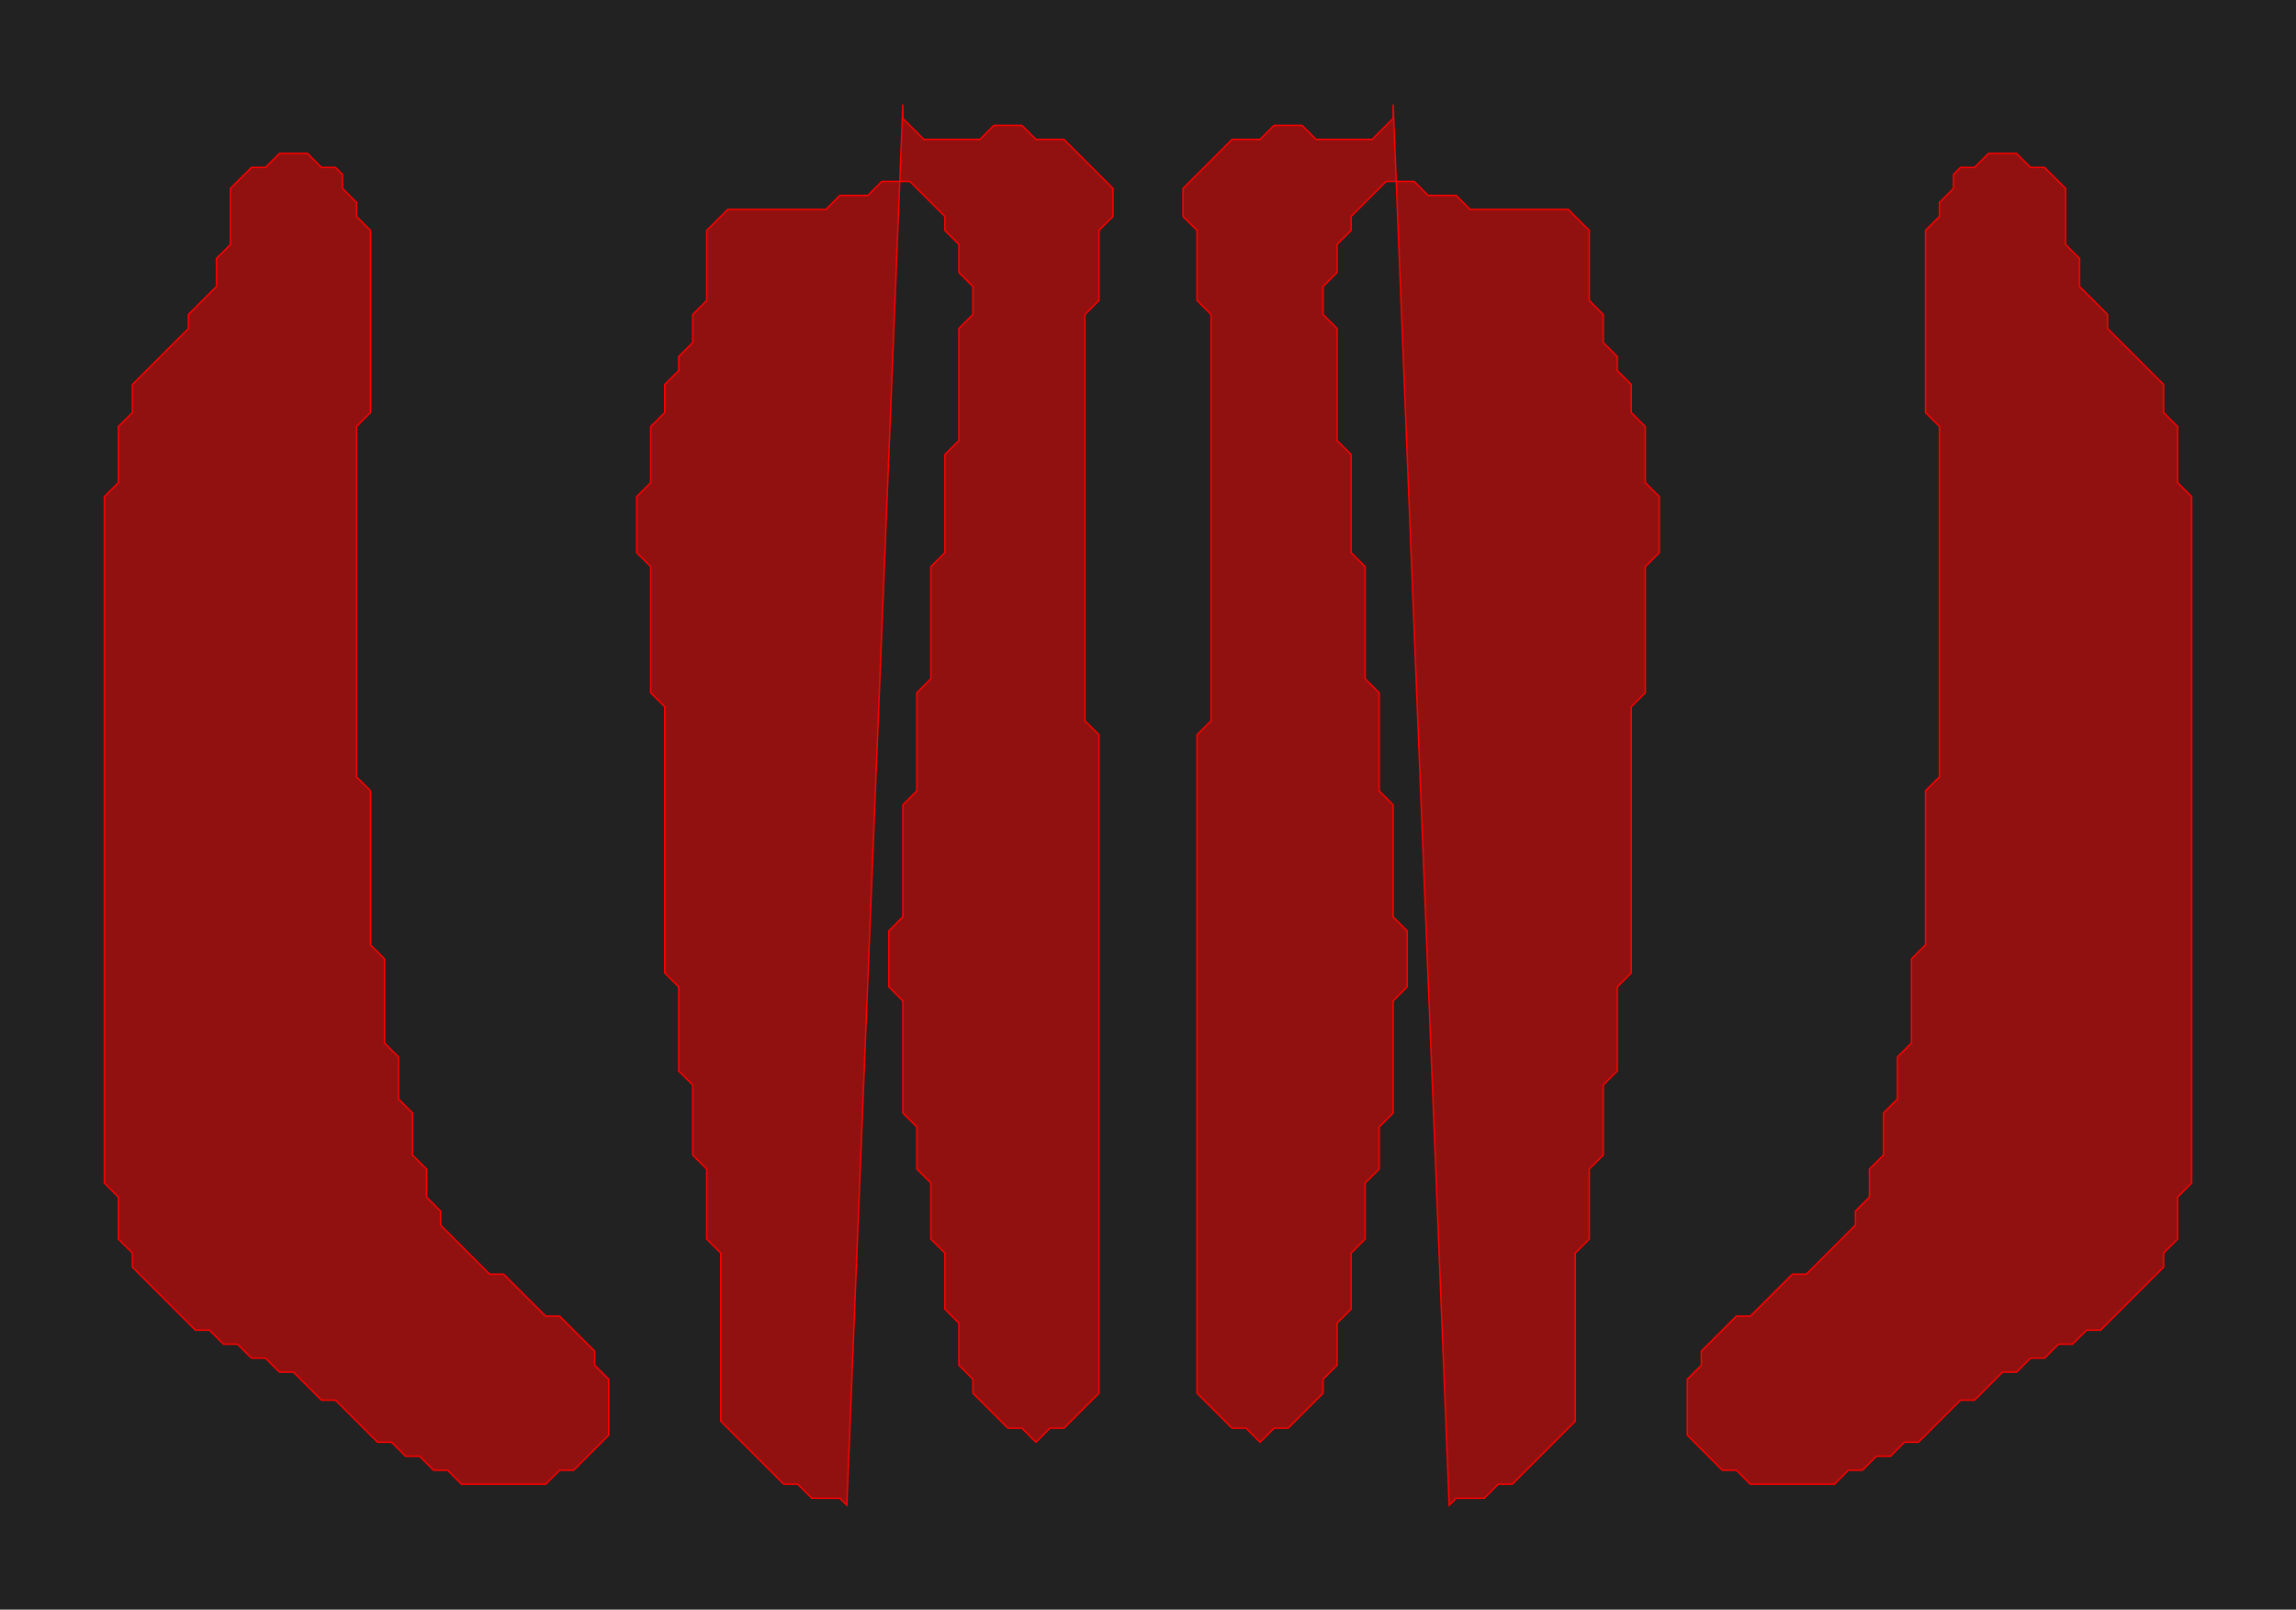
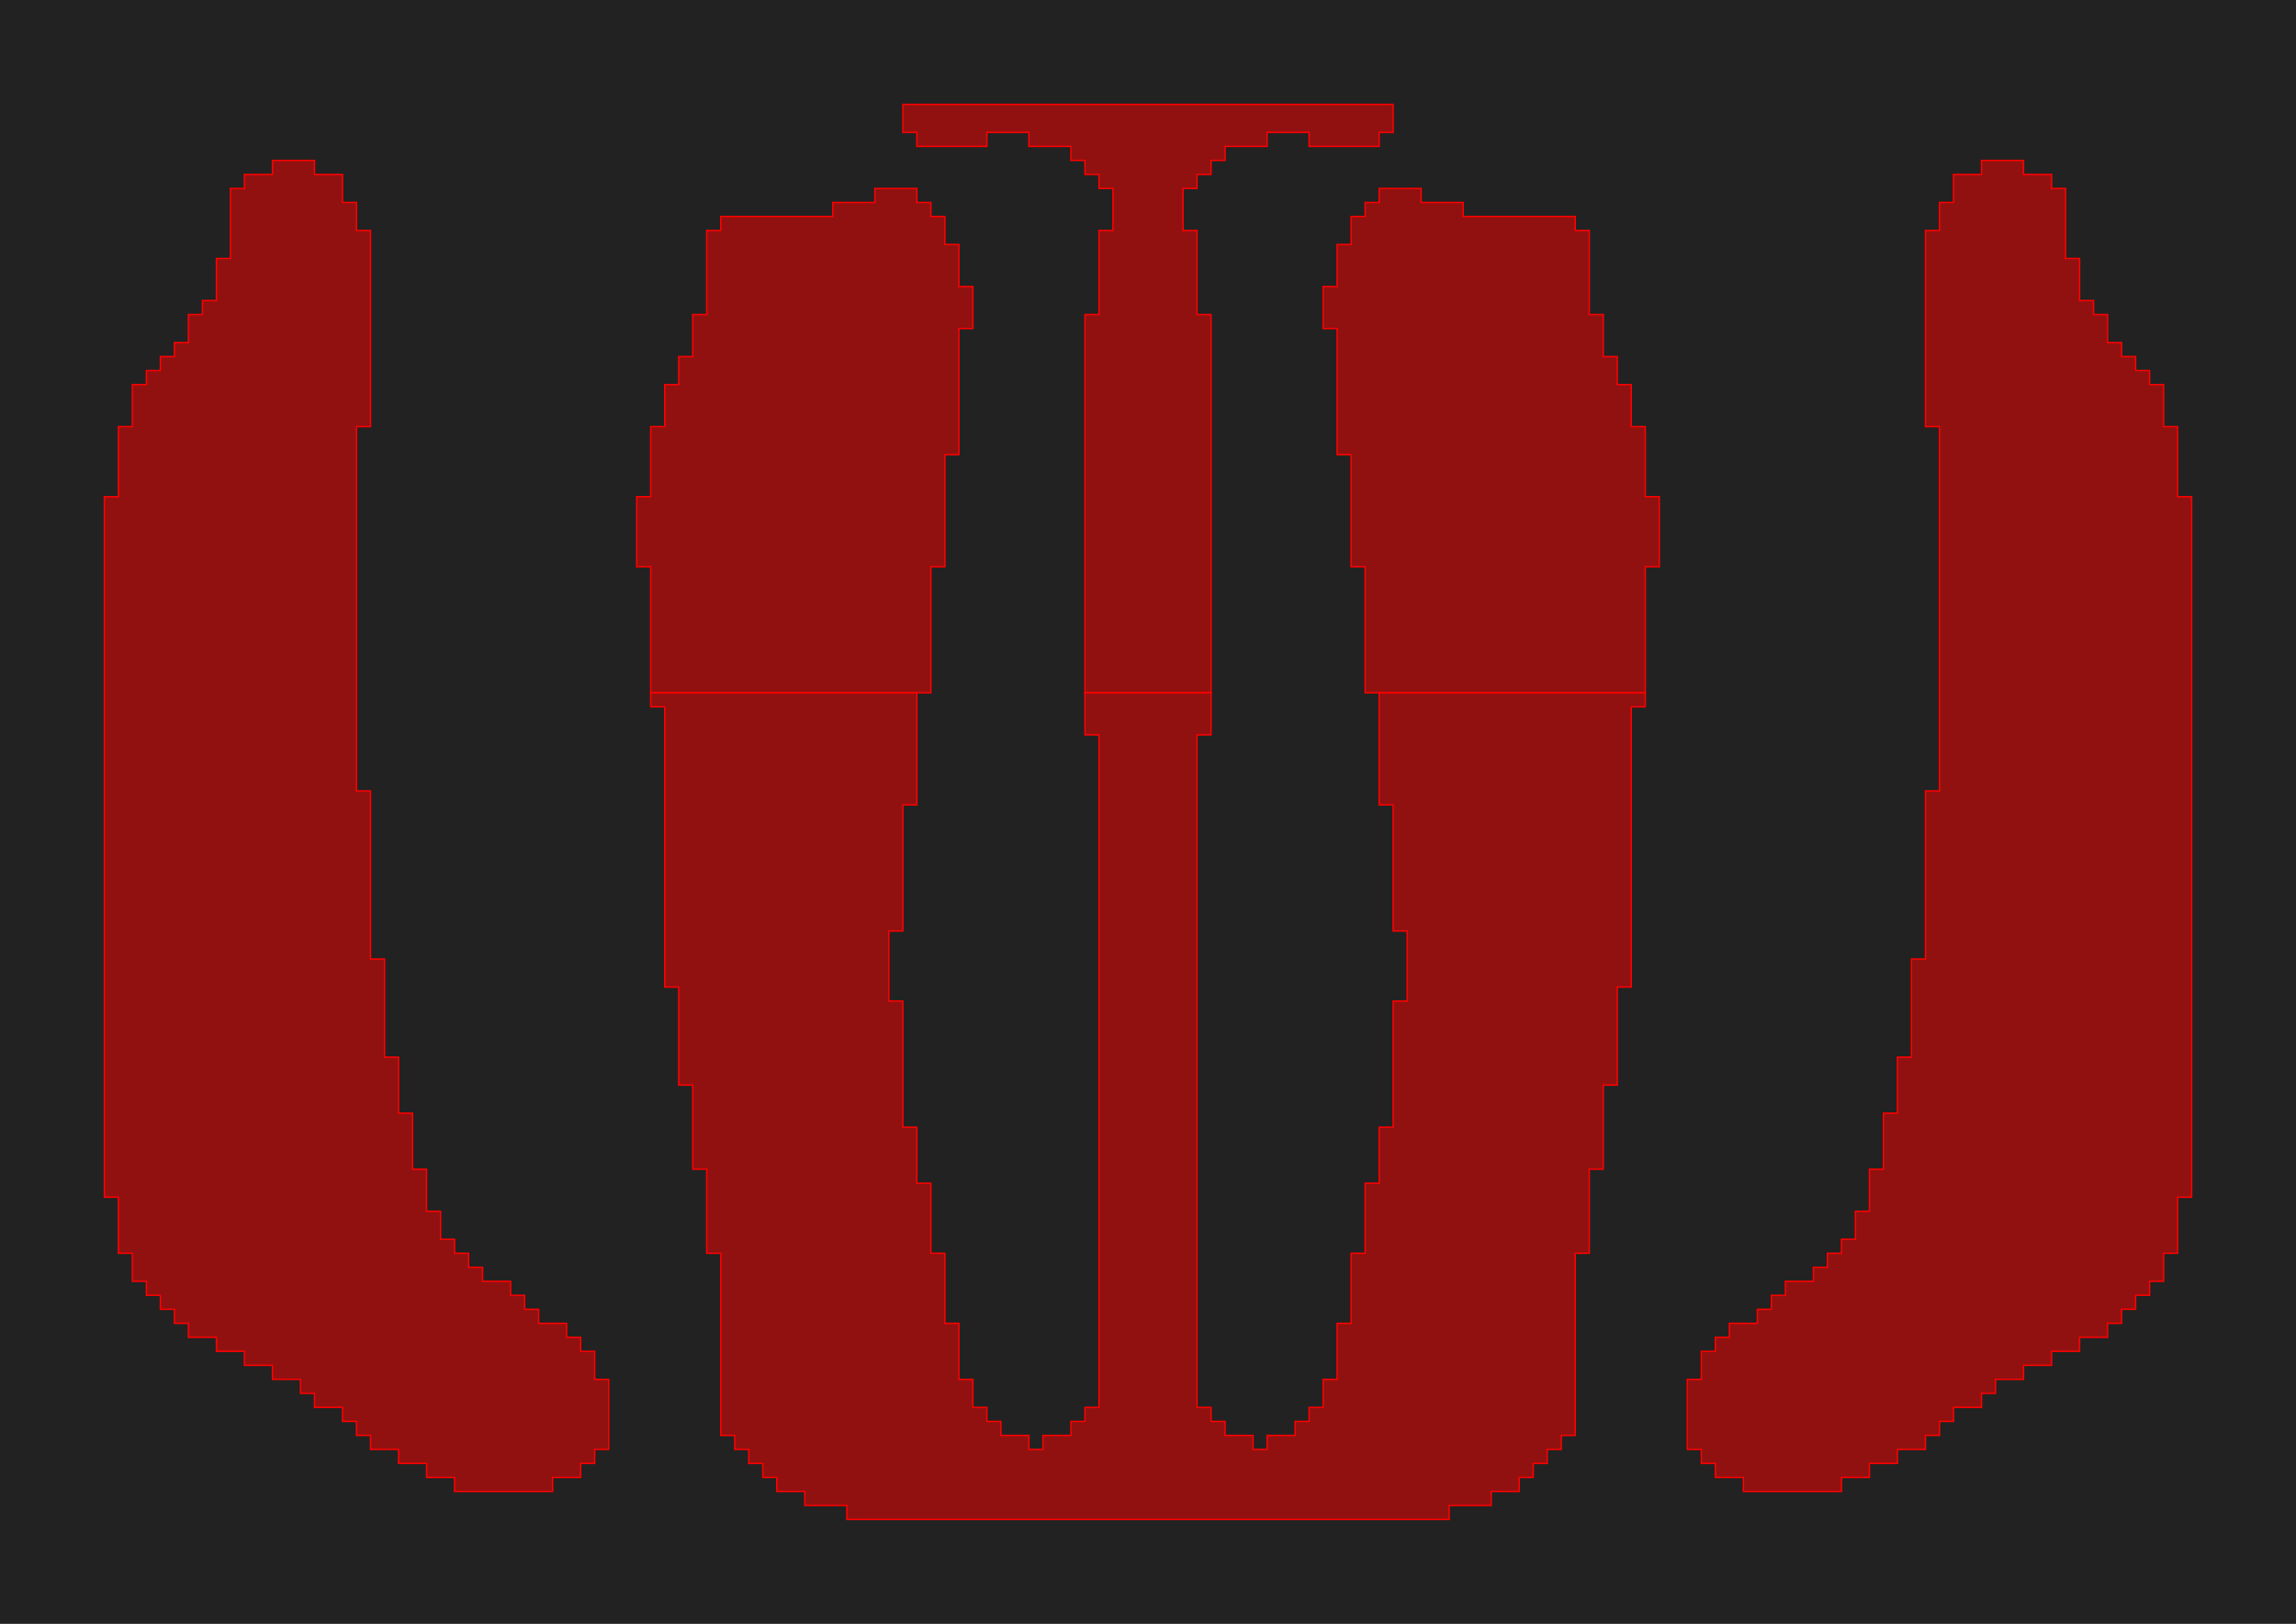
- <svg xmlns="http://www.w3.org/2000/svg" width="1639.0" height="1149.0" viewBox="-69.5 -74.5 1639.0 1149.0">
+ <svg xmlns="http://www.w3.org/2000/svg" width="1639" height="1159" viewBox="-64.5 -74.5 1639 1159">
  <defs>
    <style type="text/css">
.l0d0 {stroke: rgb(255, 0, 0); fill: rgb(255, 0, 0); fill-opacity: 0.5;}
</style>
  </defs>
-   <rect x="-69.5" y="-74.5" width="1639.0" height="1149.0" fill="#222" stroke="none" />
+   <rect x="-64.5" y="-74.5" width="1639" height="1159" fill="#222" stroke="none" />
  <g id="TOP" transform="scale(1 -1)">
-     <polygon class="l0d0" points="535.0,-1000.0 530.0,-995.0 520.0,-995.0 510.0,-995.0 505.0,-990.0 500.0,-985.0 490.0,-985.0 485.0,-980.0 480.0,-975.0 475.0,-970.0 470.0,-965.0 465.0,-960.0 460.0,-955.0 455.0,-950.0 450.0,-945.0 445.0,-940.0 445.0,-930.0 445.0,-920.0 445.0,-910.0 445.0,-900.0 445.0,-890.0 445.0,-880.0 445.0,-870.0 445.0,-860.0 445.0,-850.0 445.0,-840.0 445.0,-830.0 445.0,-820.0 440.0,-815.0 435.0,-810.0 435.0,-800.0 435.0,-790.0 435.0,-780.0 435.0,-770.0 435.0,-760.0 430.0,-755.0 425.0,-750.0 425.0,-740.0 425.0,-730.0 425.0,-720.0 425.0,-710.0 425.0,-700.0 420.0,-695.0 415.0,-690.0 415.0,-680.0 415.0,-670.0 415.0,-660.0 415.0,-650.0 415.0,-640.0 415.0,-630.0 410.0,-625.0 405.0,-620.0 405.0,-610.0 405.0,-600.0 405.0,-590.0 405.0,-580.0 405.0,-570.0 405.0,-560.0 405.0,-550.0 405.0,-540.0 405.0,-530.0 405.0,-520.0 405.0,-510.0 405.0,-500.0 405.0,-490.0 405.0,-480.0 405.0,-470.0 405.0,-460.0 405.0,-450.0 405.0,-440.0 405.0,-430.0 400.0,-425.0 395.0,-420.0 395.0,-410.0 395.0,-400.0 395.0,-390.0 395.0,-380.0 395.0,-370.0 395.0,-360.0 395.0,-350.0 395.0,-340.0 395.0,-330.0 390.0,-325.0 385.0,-320.0 385.0,-310.0 385.0,-300.0 385.0,-290.0 385.0,-280.0 390.0,-275.0 395.0,-270.0 395.0,-260.0 395.0,-250.0 395.0,-240.0 395.0,-230.0 400.0,-225.0 405.0,-220.0 405.0,-210.0 405.0,-200.0 410.0,-195.0 415.0,-190.0 415.0,-180.0 420.0,-175.0 425.0,-170.0 425.0,-160.0 425.0,-150.0 430.0,-145.0 435.0,-140.0 435.0,-130.0 435.0,-120.0 435.0,-110.0 435.0,-100.0 435.0,-90.0 440.0,-85.0 445.0,-80.0 450.0,-75.0 460.0,-75.0 470.0,-75.0 480.0,-75.0 490.0,-75.0 500.0,-75.0 510.0,-75.0 520.0,-75.0 525.0,-70.0 530.0,-65.0 540.0,-65.0 550.0,-65.0 555.0,-60.0 560.0,-55.0 570.0,-55.0 580.0,-55.0 585.0,-60.0 590.0,-65.0 595.0,-70.0 600.0,-75.0 605.0,-80.0 605.0,-90.0 610.0,-95.0 615.0,-100.0 615.0,-110.0 615.0,-120.0 620.0,-125.0 625.0,-130.0 625.0,-140.0 625.0,-150.0 620.0,-155.0 615.0,-160.0 615.0,-170.0 615.0,-180.0 615.0,-190.0 615.0,-200.0 615.0,-210.0 615.0,-220.0 615.0,-230.0 615.0,-240.0 610.0,-245.0 605.0,-250.0 605.0,-260.0 605.0,-270.0 605.0,-280.0 605.0,-290.0 605.0,-300.0 605.0,-310.0 605.0,-320.0 600.0,-325.0 595.0,-330.0 595.0,-340.0 595.0,-350.0 595.0,-360.0 595.0,-370.0 595.0,-380.0 595.0,-390.0 595.0,-400.0 595.0,-410.0 590.0,-415.0 585.0,-420.0 585.0,-430.0 585.0,-440.0 585.0,-450.0 585.0,-460.0 585.0,-470.0 585.0,-480.0 585.0,-490.0 580.0,-495.0 575.0,-500.0 575.0,-510.0 575.0,-520.0 575.0,-530.0 575.0,-540.0 575.0,-550.0 575.0,-560.0 575.0,-570.0 575.0,-580.0 570.0,-585.0 565.0,-590.0 565.0,-600.0 565.0,-610.0 565.0,-620.0 565.0,-630.0 570.0,-635.0 575.0,-640.0 575.0,-650.0 575.0,-660.0 575.0,-670.0 575.0,-680.0 575.0,-690.0 575.0,-700.0 575.0,-710.0 575.0,-720.0 580.0,-725.0 585.0,-730.0 585.0,-740.0 585.0,-750.0 585.0,-760.0 590.0,-765.0 595.0,-770.0 595.0,-780.0 595.0,-790.0 595.0,-800.0 595.0,-810.0 600.0,-815.0 605.0,-820.0 605.0,-830.0 605.0,-840.0 605.0,-850.0 605.0,-860.0 610.0,-865.0 615.0,-870.0 615.0,-880.0 615.0,-890.0 615.0,-900.0 620.0,-905.0 625.0,-910.0 625.0,-920.0 630.0,-925.0 635.0,-930.0 640.0,-935.0 645.0,-940.0 650.0,-945.0 660.0,-945.0 665.0,-950.0 670.0,-955.0 675.0,-950.0 680.0,-945.0 690.0,-945.0 695.0,-940.0 700.0,-935.0 705.0,-930.0 710.0,-925.0 715.0,-920.0 715.0,-910.0 715.0,-900.0 715.0,-890.0 715.0,-880.0 715.0,-870.0 715.0,-860.0 715.0,-850.0 715.0,-840.0 715.0,-830.0 715.0,-820.0 715.0,-810.0 715.0,-800.0 715.0,-790.0 715.0,-780.0 715.0,-770.0 715.0,-760.0 715.0,-750.0 715.0,-740.0 715.0,-730.0 715.0,-720.0 715.0,-710.0 715.0,-700.0 715.0,-690.0 715.0,-680.0 715.0,-670.0 715.0,-660.0 715.0,-650.0 715.0,-640.0 715.0,-630.0 715.0,-620.0 715.0,-610.0 715.0,-600.0 715.0,-590.0 715.0,-580.0 715.0,-570.0 715.0,-560.0 715.0,-550.0 715.0,-540.0 715.0,-530.0 715.0,-520.0 715.0,-510.0 715.0,-500.0 715.0,-490.0 715.0,-480.0 715.0,-470.0 715.0,-460.0 715.0,-450.0 710.0,-445.0 705.0,-440.0 705.0,-430.0 705.0,-420.0 705.0,-410.0 705.0,-400.0 705.0,-390.0 705.0,-380.0 705.0,-370.0 705.0,-360.0 705.0,-350.0 705.0,-340.0 705.0,-330.0 705.0,-320.0 705.0,-310.0 705.0,-300.0 705.0,-290.0 705.0,-280.0 705.0,-270.0 705.0,-260.0 705.0,-250.0 705.0,-240.0 705.0,-230.0 705.0,-220.0 705.0,-210.0 705.0,-200.0 705.0,-190.0 705.0,-180.0 705.0,-170.0 705.0,-160.0 705.0,-150.0 710.0,-145.0 715.0,-140.0 715.0,-130.0 715.0,-120.0 715.0,-110.0 715.0,-100.0 715.0,-90.0 720.0,-85.0 725.0,-80.0 725.0,-70.0 725.0,-60.0 720.0,-55.0 715.0,-50.0 710.0,-45.0 705.0,-40.0 700.0,-35.0 695.0,-30.0 690.0,-25.0 680.0,-25.0 670.0,-25.0 665.0,-20.0 660.0,-15.0 650.0,-15.0 640.0,-15.0 635.0,-20.0 630.0,-25.0 620.0,-25.0 610.0,-25.0 600.0,-25.0 590.0,-25.0 585.0,-20.0 580.0,-15.0 575.0,-10.0 575.0,-0.0" />
-     <polygon class="l0d0" points="925.0,-0.0 925.0,-10.0 920.0,-15.0 915.0,-20.0 910.0,-25.0 900.0,-25.0 890.0,-25.0 880.0,-25.0 870.0,-25.0 865.0,-20.0 860.0,-15.0 850.0,-15.0 840.0,-15.0 835.0,-20.0 830.0,-25.0 820.0,-25.0 810.0,-25.0 805.0,-30.0 800.0,-35.0 795.0,-40.0 790.0,-45.0 785.0,-50.0 780.0,-55.0 775.0,-60.0 775.0,-70.0 775.0,-80.0 780.0,-85.0 785.0,-90.0 785.0,-100.0 785.0,-110.0 785.0,-120.0 785.0,-130.0 785.0,-140.0 790.0,-145.0 795.0,-150.0 795.0,-160.0 795.0,-170.0 795.0,-180.0 795.0,-190.0 795.0,-200.0 795.0,-210.0 795.0,-220.0 795.0,-230.0 795.0,-240.0 795.0,-250.0 795.0,-260.0 795.0,-270.0 795.0,-280.0 795.0,-290.0 795.0,-300.0 795.0,-310.0 795.0,-320.0 795.0,-330.0 795.0,-340.0 795.0,-350.0 795.0,-360.0 795.0,-370.0 795.0,-380.0 795.0,-390.0 795.0,-400.0 795.0,-410.0 795.0,-420.0 795.0,-430.0 795.0,-440.0 790.0,-445.0 785.0,-450.0 785.0,-460.0 785.0,-470.0 785.0,-480.0 785.0,-490.0 785.0,-500.0 785.0,-510.0 785.0,-520.0 785.0,-530.0 785.0,-540.0 785.0,-550.0 785.0,-560.0 785.0,-570.0 785.0,-580.0 785.0,-590.0 785.0,-600.0 785.0,-610.0 785.0,-620.0 785.0,-630.0 785.0,-640.0 785.0,-650.0 785.0,-660.0 785.0,-670.0 785.0,-680.0 785.0,-690.0 785.0,-700.0 785.0,-710.0 785.0,-720.0 785.0,-730.0 785.0,-740.0 785.0,-750.0 785.0,-760.0 785.0,-770.0 785.0,-780.0 785.0,-790.0 785.0,-800.0 785.0,-810.0 785.0,-820.0 785.0,-830.0 785.0,-840.0 785.0,-850.0 785.0,-860.0 785.0,-870.0 785.0,-880.0 785.0,-890.0 785.0,-900.0 785.0,-910.0 785.0,-920.0 790.0,-925.0 795.0,-930.0 800.0,-935.0 805.0,-940.0 810.0,-945.0 820.0,-945.0 825.0,-950.0 830.0,-955.0 835.0,-950.0 840.0,-945.0 850.0,-945.0 855.0,-940.0 860.0,-935.0 865.0,-930.0 870.0,-925.0 875.0,-920.0 875.0,-910.0 880.0,-905.0 885.0,-900.0 885.0,-890.0 885.0,-880.0 885.0,-870.0 890.0,-865.0 895.0,-860.0 895.0,-850.0 895.0,-840.0 895.0,-830.0 895.0,-820.0 900.0,-815.0 905.0,-810.0 905.0,-800.0 905.0,-790.0 905.0,-780.0 905.0,-770.0 910.0,-765.0 915.0,-760.0 915.0,-750.0 915.0,-740.0 915.0,-730.0 920.0,-725.0 925.0,-720.0 925.0,-710.0 925.0,-700.0 925.0,-690.0 925.0,-680.0 925.0,-670.0 925.0,-660.0 925.0,-650.0 925.0,-640.0 930.0,-635.0 935.0,-630.0 935.0,-620.0 935.0,-610.0 935.0,-600.0 935.0,-590.0 930.0,-585.0 925.0,-580.0 925.0,-570.0 925.0,-560.0 925.0,-550.0 925.0,-540.0 925.0,-530.0 925.0,-520.0 925.0,-510.0 925.0,-500.0 920.0,-495.0 915.0,-490.0 915.0,-480.0 915.0,-470.0 915.0,-460.0 915.0,-450.0 915.0,-440.0 915.0,-430.0 915.0,-420.0 910.0,-415.0 905.0,-410.0 905.0,-400.0 905.0,-390.0 905.0,-380.0 905.0,-370.0 905.0,-360.0 905.0,-350.0 905.0,-340.0 905.0,-330.0 900.0,-325.0 895.0,-320.0 895.0,-310.0 895.0,-300.0 895.0,-290.0 895.0,-280.0 895.0,-270.0 895.0,-260.0 895.0,-250.0 890.0,-245.0 885.0,-240.0 885.0,-230.0 885.0,-220.0 885.0,-210.0 885.0,-200.0 885.0,-190.0 885.0,-180.0 885.0,-170.0 885.0,-160.0 880.0,-155.0 875.0,-150.0 875.0,-140.0 875.0,-130.0 880.0,-125.0 885.0,-120.0 885.0,-110.0 885.0,-100.0 890.0,-95.0 895.0,-90.0 895.0,-80.0 900.0,-75.0 905.0,-70.0 910.0,-65.0 915.0,-60.0 920.0,-55.0 930.0,-55.0 940.0,-55.0 945.0,-60.0 950.0,-65.0 960.0,-65.0 970.0,-65.0 975.0,-70.0 980.0,-75.0 990.0,-75.0 1000.0,-75.0 1010.0,-75.0 1020.0,-75.0 1030.0,-75.0 1040.0,-75.0 1050.0,-75.0 1055.0,-80.0 1060.0,-85.0 1065.0,-90.0 1065.0,-100.0 1065.0,-110.0 1065.0,-120.0 1065.0,-130.0 1065.0,-140.0 1070.0,-145.0 1075.0,-150.0 1075.0,-160.0 1075.0,-170.0 1080.0,-175.0 1085.0,-180.0 1085.0,-190.0 1090.0,-195.0 1095.0,-200.0 1095.0,-210.0 1095.0,-220.0 1100.0,-225.0 1105.0,-230.0 1105.0,-240.0 1105.0,-250.0 1105.0,-260.0 1105.0,-270.0 1110.0,-275.0 1115.0,-280.0 1115.0,-290.0 1115.0,-300.0 1115.0,-310.0 1115.0,-320.0 1110.0,-325.0 1105.0,-330.0 1105.0,-340.0 1105.0,-350.0 1105.0,-360.0 1105.0,-370.0 1105.0,-380.0 1105.0,-390.0 1105.0,-400.0 1105.0,-410.0 1105.0,-420.0 1100.0,-425.0 1095.0,-430.0 1095.0,-440.0 1095.0,-450.0 1095.0,-460.0 1095.0,-470.0 1095.0,-480.0 1095.0,-490.0 1095.0,-500.0 1095.0,-510.0 1095.0,-520.0 1095.0,-530.0 1095.0,-540.0 1095.0,-550.0 1095.0,-560.0 1095.0,-570.0 1095.0,-580.0 1095.0,-590.0 1095.0,-600.0 1095.0,-610.0 1095.0,-620.0 1090.0,-625.0 1085.0,-630.0 1085.0,-640.0 1085.0,-650.0 1085.0,-660.0 1085.0,-670.0 1085.0,-680.0 1085.0,-690.0 1080.0,-695.0 1075.0,-700.0 1075.0,-710.0 1075.0,-720.0 1075.0,-730.0 1075.0,-740.0 1075.0,-750.0 1070.0,-755.0 1065.0,-760.0 1065.0,-770.0 1065.0,-780.0 1065.0,-790.0 1065.0,-800.0 1065.0,-810.0 1060.0,-815.0 1055.0,-820.0 1055.0,-830.0 1055.0,-840.0 1055.0,-850.0 1055.0,-860.0 1055.0,-870.0 1055.0,-880.0 1055.0,-890.0 1055.0,-900.0 1055.0,-910.0 1055.0,-920.0 1055.0,-930.0 1055.0,-940.0 1050.0,-945.0 1045.0,-950.0 1040.0,-955.0 1035.0,-960.0 1030.0,-965.0 1025.0,-970.0 1020.0,-975.0 1015.0,-980.0 1010.0,-985.0 1000.0,-985.0 995.0,-990.0 990.0,-995.0 980.0,-995.0 970.0,-995.0 965.0,-1000.0" />
-     <polygon class="l0d0" points="320.0,-985.0 310.0,-985.0 300.0,-985.0 290.0,-985.0 280.0,-985.0 270.0,-985.0 260.0,-985.0 255.0,-980.0 250.0,-975.0 240.0,-975.0 235.0,-970.0 230.0,-965.0 220.0,-965.0 215.0,-960.0 210.0,-955.0 200.0,-955.0 195.0,-950.0 190.0,-945.0 185.0,-940.0 180.0,-935.0 175.0,-930.0 170.0,-925.0 160.0,-925.0 155.0,-920.0 150.0,-915.0 145.0,-910.0 140.0,-905.0 130.0,-905.0 125.0,-900.0 120.0,-895.0 110.0,-895.0 105.0,-890.0 100.0,-885.0 90.0,-885.0 85.0,-880.0 80.0,-875.0 70.0,-875.0 65.0,-870.0 60.0,-865.0 55.0,-860.0 50.0,-855.0 45.0,-850.0 40.0,-845.0 35.0,-840.0 30.0,-835.0 25.0,-830.0 25.0,-820.0 20.0,-815.0 15.0,-810.0 15.0,-800.0 15.0,-790.0 15.0,-780.0 10.0,-775.0 5.0,-770.0 5.0,-760.0 5.0,-750.0 5.0,-740.0 5.0,-730.0 5.0,-720.0 5.0,-710.0 5.0,-700.0 5.0,-690.0 5.0,-680.0 5.0,-670.0 5.0,-660.0 5.0,-650.0 5.0,-640.0 5.0,-630.0 5.0,-620.0 5.0,-610.0 5.0,-600.0 5.0,-590.0 5.0,-580.0 5.0,-570.0 5.0,-560.0 5.0,-550.0 5.0,-540.0 5.0,-530.0 5.0,-520.0 5.0,-510.0 5.0,-500.0 5.0,-490.0 5.0,-480.0 5.0,-470.0 5.0,-460.0 5.0,-450.0 5.0,-440.0 5.0,-430.0 5.0,-420.0 5.0,-410.0 5.0,-400.0 5.0,-390.0 5.0,-380.0 5.0,-370.0 5.0,-360.0 5.0,-350.0 5.0,-340.0 5.0,-330.0 5.0,-320.0 5.0,-310.0 5.0,-300.0 5.0,-290.0 5.0,-280.0 10.0,-275.0 15.0,-270.0 15.0,-260.0 15.0,-250.0 15.0,-240.0 15.0,-230.0 20.0,-225.0 25.0,-220.0 25.0,-210.0 25.0,-200.0 30.0,-195.0 35.0,-190.0 40.0,-185.0 45.0,-180.0 50.0,-175.0 55.0,-170.0 60.0,-165.0 65.0,-160.0 65.0,-150.0 70.0,-145.0 75.0,-140.0 80.0,-135.0 85.0,-130.0 85.0,-120.0 85.0,-110.0 90.0,-105.0 95.0,-100.0 95.0,-90.0 95.0,-80.0 95.0,-70.0 95.0,-60.0 100.0,-55.0 105.0,-50.0 110.0,-45.0 120.0,-45.0 125.0,-40.0 130.0,-35.0 140.0,-35.0 150.0,-35.0 155.0,-40.0 160.0,-45.0 170.0,-45.0 175.0,-50.0 175.0,-60.0 180.0,-65.0 185.0,-70.0 185.0,-80.0 190.0,-85.0 195.0,-90.0 195.0,-100.0 195.0,-110.0 195.0,-120.0 195.0,-130.0 195.0,-140.0 195.0,-150.0 195.0,-160.0 195.0,-170.0 195.0,-180.0 195.0,-190.0 195.0,-200.0 195.0,-210.0 195.0,-220.0 190.0,-225.0 185.0,-230.0 185.0,-240.0 185.0,-250.0 185.0,-260.0 185.0,-270.0 185.0,-280.0 185.0,-290.0 185.0,-300.0 185.0,-310.0 185.0,-320.0 185.0,-330.0 185.0,-340.0 185.0,-350.0 185.0,-360.0 185.0,-370.0 185.0,-380.0 185.0,-390.0 185.0,-400.0 185.0,-410.0 185.0,-420.0 185.0,-430.0 185.0,-440.0 185.0,-450.0 185.0,-460.0 185.0,-470.0 185.0,-480.0 190.0,-485.0 195.0,-490.0 195.0,-500.0 195.0,-510.0 195.0,-520.0 195.0,-530.0 195.0,-540.0 195.0,-550.0 195.0,-560.0 195.0,-570.0 195.0,-580.0 195.0,-590.0 195.0,-600.0 200.0,-605.0 205.0,-610.0 205.0,-620.0 205.0,-630.0 205.0,-640.0 205.0,-650.0 205.0,-660.0 205.0,-670.0 210.0,-675.0 215.0,-680.0 215.0,-690.0 215.0,-700.0 215.0,-710.0 220.0,-715.0 225.0,-720.0 225.0,-730.0 225.0,-740.0 225.0,-750.0 230.0,-755.0 235.0,-760.0 235.0,-770.0 235.0,-780.0 240.0,-785.0 245.0,-790.0 245.0,-800.0 250.0,-805.0 255.0,-810.0 260.0,-815.0 265.0,-820.0 270.0,-825.0 275.0,-830.0 280.0,-835.0 290.0,-835.0 295.0,-840.0 300.0,-845.0 305.0,-850.0 310.0,-855.0 315.0,-860.0 320.0,-865.0 330.0,-865.0 335.0,-870.0 340.0,-875.0 345.0,-880.0 350.0,-885.0 355.0,-890.0 355.0,-900.0 360.0,-905.0 365.0,-910.0 365.0,-920.0 365.0,-930.0 365.0,-940.0 365.0,-950.0 360.0,-955.0 355.0,-960.0 350.0,-965.0 345.0,-970.0 340.0,-975.0 330.0,-975.0 325.0,-980.0 320.0,-985.0" />
-     <polygon class="l0d0" points="1240.0,-985.0 1230.0,-985.0 1220.0,-985.0 1210.0,-985.0 1200.0,-985.0 1190.0,-985.0 1180.0,-985.0 1175.0,-980.0 1170.0,-975.0 1160.0,-975.0 1155.0,-970.0 1150.0,-965.0 1145.0,-960.0 1140.0,-955.0 1135.0,-950.0 1135.0,-940.0 1135.0,-930.0 1135.0,-920.0 1135.0,-910.0 1140.0,-905.0 1145.0,-900.0 1145.0,-890.0 1150.0,-885.0 1155.0,-880.0 1160.0,-875.0 1165.0,-870.0 1170.0,-865.0 1180.0,-865.0 1185.0,-860.0 1190.0,-855.0 1195.0,-850.0 1200.0,-845.0 1205.0,-840.0 1210.0,-835.0 1220.0,-835.0 1225.0,-830.0 1230.0,-825.0 1235.0,-820.0 1240.0,-815.0 1245.0,-810.0 1250.0,-805.0 1255.0,-800.0 1255.0,-790.0 1260.0,-785.0 1265.0,-780.0 1265.0,-770.0 1265.0,-760.0 1270.0,-755.0 1275.0,-750.0 1275.0,-740.0 1275.0,-730.0 1275.0,-720.0 1280.0,-715.0 1285.0,-710.0 1285.0,-700.0 1285.0,-690.0 1285.0,-680.0 1290.0,-675.0 1295.0,-670.0 1295.0,-660.0 1295.0,-650.0 1295.0,-640.0 1295.0,-630.0 1295.0,-620.0 1295.0,-610.0 1300.0,-605.0 1305.0,-600.0 1305.0,-590.0 1305.0,-580.0 1305.0,-570.0 1305.0,-560.0 1305.0,-550.0 1305.0,-540.0 1305.0,-530.0 1305.0,-520.0 1305.0,-510.0 1305.0,-500.0 1305.0,-490.0 1310.0,-485.0 1315.0,-480.0 1315.0,-470.0 1315.0,-460.0 1315.0,-450.0 1315.0,-440.0 1315.0,-430.0 1315.0,-420.0 1315.0,-410.0 1315.0,-400.0 1315.0,-390.0 1315.0,-380.0 1315.0,-370.0 1315.0,-360.0 1315.0,-350.0 1315.0,-340.0 1315.0,-330.0 1315.0,-320.0 1315.0,-310.0 1315.0,-300.0 1315.0,-290.0 1315.0,-280.0 1315.0,-270.0 1315.0,-260.0 1315.0,-250.0 1315.0,-240.0 1315.0,-230.0 1310.0,-225.0 1305.0,-220.0 1305.0,-210.0 1305.0,-200.0 1305.0,-190.0 1305.0,-180.0 1305.0,-170.0 1305.0,-160.0 1305.0,-150.0 1305.0,-140.0 1305.0,-130.0 1305.0,-120.0 1305.0,-110.0 1305.0,-100.0 1305.0,-90.0 1310.0,-85.0 1315.0,-80.0 1315.0,-70.0 1320.0,-65.0 1325.0,-60.0 1325.0,-50.0 1330.0,-45.0 1340.0,-45.0 1345.0,-40.0 1350.0,-35.0 1360.0,-35.0 1370.0,-35.0 1375.0,-40.0 1380.0,-45.0 1390.0,-45.0 1395.0,-50.0 1400.0,-55.0 1405.0,-60.0 1405.0,-70.0 1405.0,-80.0 1405.0,-90.0 1405.0,-100.0 1410.0,-105.0 1415.0,-110.0 1415.0,-120.0 1415.0,-130.0 1420.0,-135.0 1425.0,-140.0 1430.0,-145.0 1435.0,-150.0 1435.0,-160.0 1440.0,-165.0 1445.0,-170.0 1450.0,-175.0 1455.0,-180.0 1460.0,-185.0 1465.0,-190.0 1470.0,-195.0 1475.0,-200.0 1475.0,-210.0 1475.0,-220.0 1480.0,-225.0 1485.0,-230.0 1485.0,-240.0 1485.0,-250.0 1485.0,-260.0 1485.0,-270.0 1490.0,-275.0 1495.0,-280.0 1495.0,-290.0 1495.0,-300.0 1495.0,-310.0 1495.0,-320.0 1495.0,-330.0 1495.0,-340.0 1495.0,-350.0 1495.0,-360.0 1495.0,-370.0 1495.0,-380.0 1495.0,-390.0 1495.0,-400.0 1495.0,-410.0 1495.0,-420.0 1495.0,-430.0 1495.0,-440.0 1495.0,-450.0 1495.0,-460.0 1495.0,-470.0 1495.0,-480.0 1495.0,-490.0 1495.0,-500.0 1495.0,-510.0 1495.0,-520.0 1495.0,-530.0 1495.0,-540.0 1495.0,-550.0 1495.0,-560.0 1495.0,-570.0 1495.0,-580.0 1495.0,-590.0 1495.0,-600.0 1495.0,-610.0 1495.0,-620.0 1495.0,-630.0 1495.0,-640.0 1495.0,-650.0 1495.0,-660.0 1495.0,-670.0 1495.0,-680.0 1495.0,-690.0 1495.0,-700.0 1495.0,-710.0 1495.0,-720.0 1495.0,-730.0 1495.0,-740.0 1495.0,-750.0 1495.0,-760.0 1495.0,-770.0 1490.0,-775.0 1485.0,-780.0 1485.0,-790.0 1485.0,-800.0 1485.0,-810.0 1480.0,-815.0 1475.0,-820.0 1475.0,-830.0 1470.0,-835.0 1465.0,-840.0 1460.0,-845.0 1455.0,-850.0 1450.0,-855.0 1445.0,-860.0 1440.0,-865.0 1435.0,-870.0 1430.0,-875.0 1420.0,-875.0 1415.0,-880.0 1410.0,-885.0 1400.0,-885.0 1395.0,-890.0 1390.0,-895.0 1380.0,-895.0 1375.0,-900.0 1370.0,-905.0 1360.0,-905.0 1355.0,-910.0 1350.0,-915.0 1345.0,-920.0 1340.0,-925.0 1330.0,-925.0 1325.0,-930.0 1320.0,-935.0 1315.0,-940.0 1310.0,-945.0 1305.0,-950.0 1300.0,-955.0 1290.0,-955.0 1285.0,-960.0 1280.0,-965.0 1270.0,-965.0 1265.0,-970.0 1260.0,-975.0 1250.0,-975.0 1245.0,-980.0 1240.0,-985.0" />
+     <polygon class="l0d0" points="1250,-980 1270,-980 1270,-970 1290,-970 1290,-960 1310,-960 1310,-950 1320,-950 1320,-940 1330,-940 1330,-930 1350,-930 1350,-920 1360,-920 1360,-910 1380,-910 1380,-900 1400,-900 1400,-890 1420,-890 1420,-880 1440,-880 1440,-870 1450,-870 1450,-860 1460,-860 1460,-850 1470,-850 1470,-840 1480,-840 1480,-820 1490,-820 1490,-780 1500,-780 1500,-280 1490,-280 1490,-230 1480,-230 1480,-200 1470,-200 1470,-190 1460,-190 1460,-180 1450,-180 1450,-170 1440,-170 1440,-150 1430,-150 1430,-140 1420,-140 1420,-110 1410,-110 1410,-60 1400,-60 1400,-50 1380,-50 1380,-40 1350,-40 1350,-50 1330,-50 1330,-70 1320,-70 1320,-90 1310,-90 1310,-230 1320,-230 1320,-490 1310,-490 1310,-610 1300,-610 1300,-680 1290,-680 1290,-720 1280,-720 1280,-760 1270,-760 1270,-790 1260,-790 1260,-810 1250,-810 1250,-820 1240,-820 1240,-830 1230,-830 1230,-840 1210,-840 1210,-850 1200,-850 1200,-860 1190,-860 1190,-870 1170,-870 1170,-880 1160,-880 1160,-890 1150,-890 1150,-910 1140,-910 1140,-960 1150,-960 1150,-970 1160,-970 1160,-980 1180,-980 1180,-990 1250,-990" />
+     <polygon class="l0d0" points="330,-980 350,-980 350,-970 360,-970 360,-960 370,-960 370,-910 360,-910 360,-890 350,-890 350,-880 340,-880 340,-870 320,-870 320,-860 310,-860 310,-850 300,-850 300,-840 280,-840 280,-830 270,-830 270,-820 260,-820 260,-810 250,-810 250,-790 240,-790 240,-760 230,-760 230,-720 220,-720 220,-680 210,-680 210,-610 200,-610 200,-490 190,-490 190,-230 200,-230 200,-90 190,-90 190,-70 180,-70 180,-50 160,-50 160,-40 130,-40 130,-50 110,-50 110,-60 100,-60 100,-110 90,-110 90,-140 80,-140 80,-150 70,-150 70,-170 60,-170 60,-180 50,-180 50,-190 40,-190 40,-200 30,-200 30,-230 20,-230 20,-280 10,-280 10,-780 20,-780 20,-820 30,-820 30,-840 40,-840 40,-850 50,-850 50,-860 60,-860 60,-870 70,-870 70,-880 90,-880 90,-890 110,-890 110,-900 130,-900 130,-910 150,-910 150,-920 160,-920 160,-930 180,-930 180,-940 190,-940 190,-950 200,-950 200,-960 220,-960 220,-970 240,-970 240,-980 260,-980 260,-990 330,-990" />
+     <polygon class="l0d0" points="970,-1000 1000,-1000 1000,-990 1020,-990 1020,-980 1030,-980 1030,-970 1040,-970 1040,-960 1050,-960 1050,-950 1060,-950 1060,-820 1070,-820 1070,-760 1080,-760 1080,-700 1090,-700 1090,-630 1100,-630 1100,-430 1110,-430 1110,-420 920,-420 920,-500 930,-500 930,-590 940,-590 940,-640 930,-640 930,-730 920,-730 920,-770 910,-770 910,-820 900,-820 900,-870 890,-870 890,-910 880,-910 880,-930 870,-930 870,-940 860,-940 860,-950 840,-950 840,-960 830,-960 830,-950 810,-950 810,-940 800,-940 800,-930 790,-930 790,-450 800,-450 800,-420 710,-420 710,-450 720,-450 720,-930 710,-930 710,-940 700,-940 700,-950 680,-950 680,-960 670,-960 670,-950 650,-950 650,-940 640,-940 640,-930 630,-930 630,-910 620,-910 620,-870 610,-870 610,-820 600,-820 600,-770 590,-770 590,-730 580,-730 580,-640 570,-640 570,-590 580,-590 580,-500 590,-500 590,-420 400,-420 400,-430 410,-430 410,-630 420,-630 420,-700 430,-700 430,-760 440,-760 440,-820 450,-820 450,-950 460,-950 460,-960 470,-960 470,-970 480,-970 480,-980 490,-980 490,-990 510,-990 510,-1000 540,-1000 540,-1010 970,-1010" />
+     <polygon class="l0d0" points="800,-150 790,-150 790,-90 780,-90 780,-60 790,-60 790,-50 800,-50 800,-40 810,-40 810,-30 840,-30 840,-20 870,-20 870,-30 920,-30 920,-20 930,-20 930,0.0 580,0.0 580,-20 590,-20 590,-30 640,-30 640,-20 670,-20 670,-30 700,-30 700,-40 710,-40 710,-50 720,-50 720,-60 730,-60 730,-90 720,-90 720,-150 710,-150 710,-420 800,-420" />
+     <polygon class="l0d0" points="1110,-330 1120,-330 1120,-280 1110,-280 1110,-230 1100,-230 1100,-200 1090,-200 1090,-180 1080,-180 1080,-150 1070,-150 1070,-90 1060,-90 1060,-80 980,-80 980,-70 950,-70 950,-60 920,-60 920,-70 910,-70 910,-80 900,-80 900,-100 890,-100 890,-130 880,-130 880,-160 890,-160 890,-250 900,-250 900,-330 910,-330 910,-420 1110,-420" />
+     <polygon class="l0d0" points="600,-330 610,-330 610,-250 620,-250 620,-160 630,-160 630,-130 620,-130 620,-100 610,-100 610,-80 600,-80 600,-70 590,-70 590,-60 560,-60 560,-70 530,-70 530,-80 450,-80 450,-90 440,-90 440,-150 430,-150 430,-180 420,-180 420,-200 410,-200 410,-230 400,-230 400,-280 390,-280 390,-330 400,-330 400,-420 600,-420" />
  </g>
</svg>
